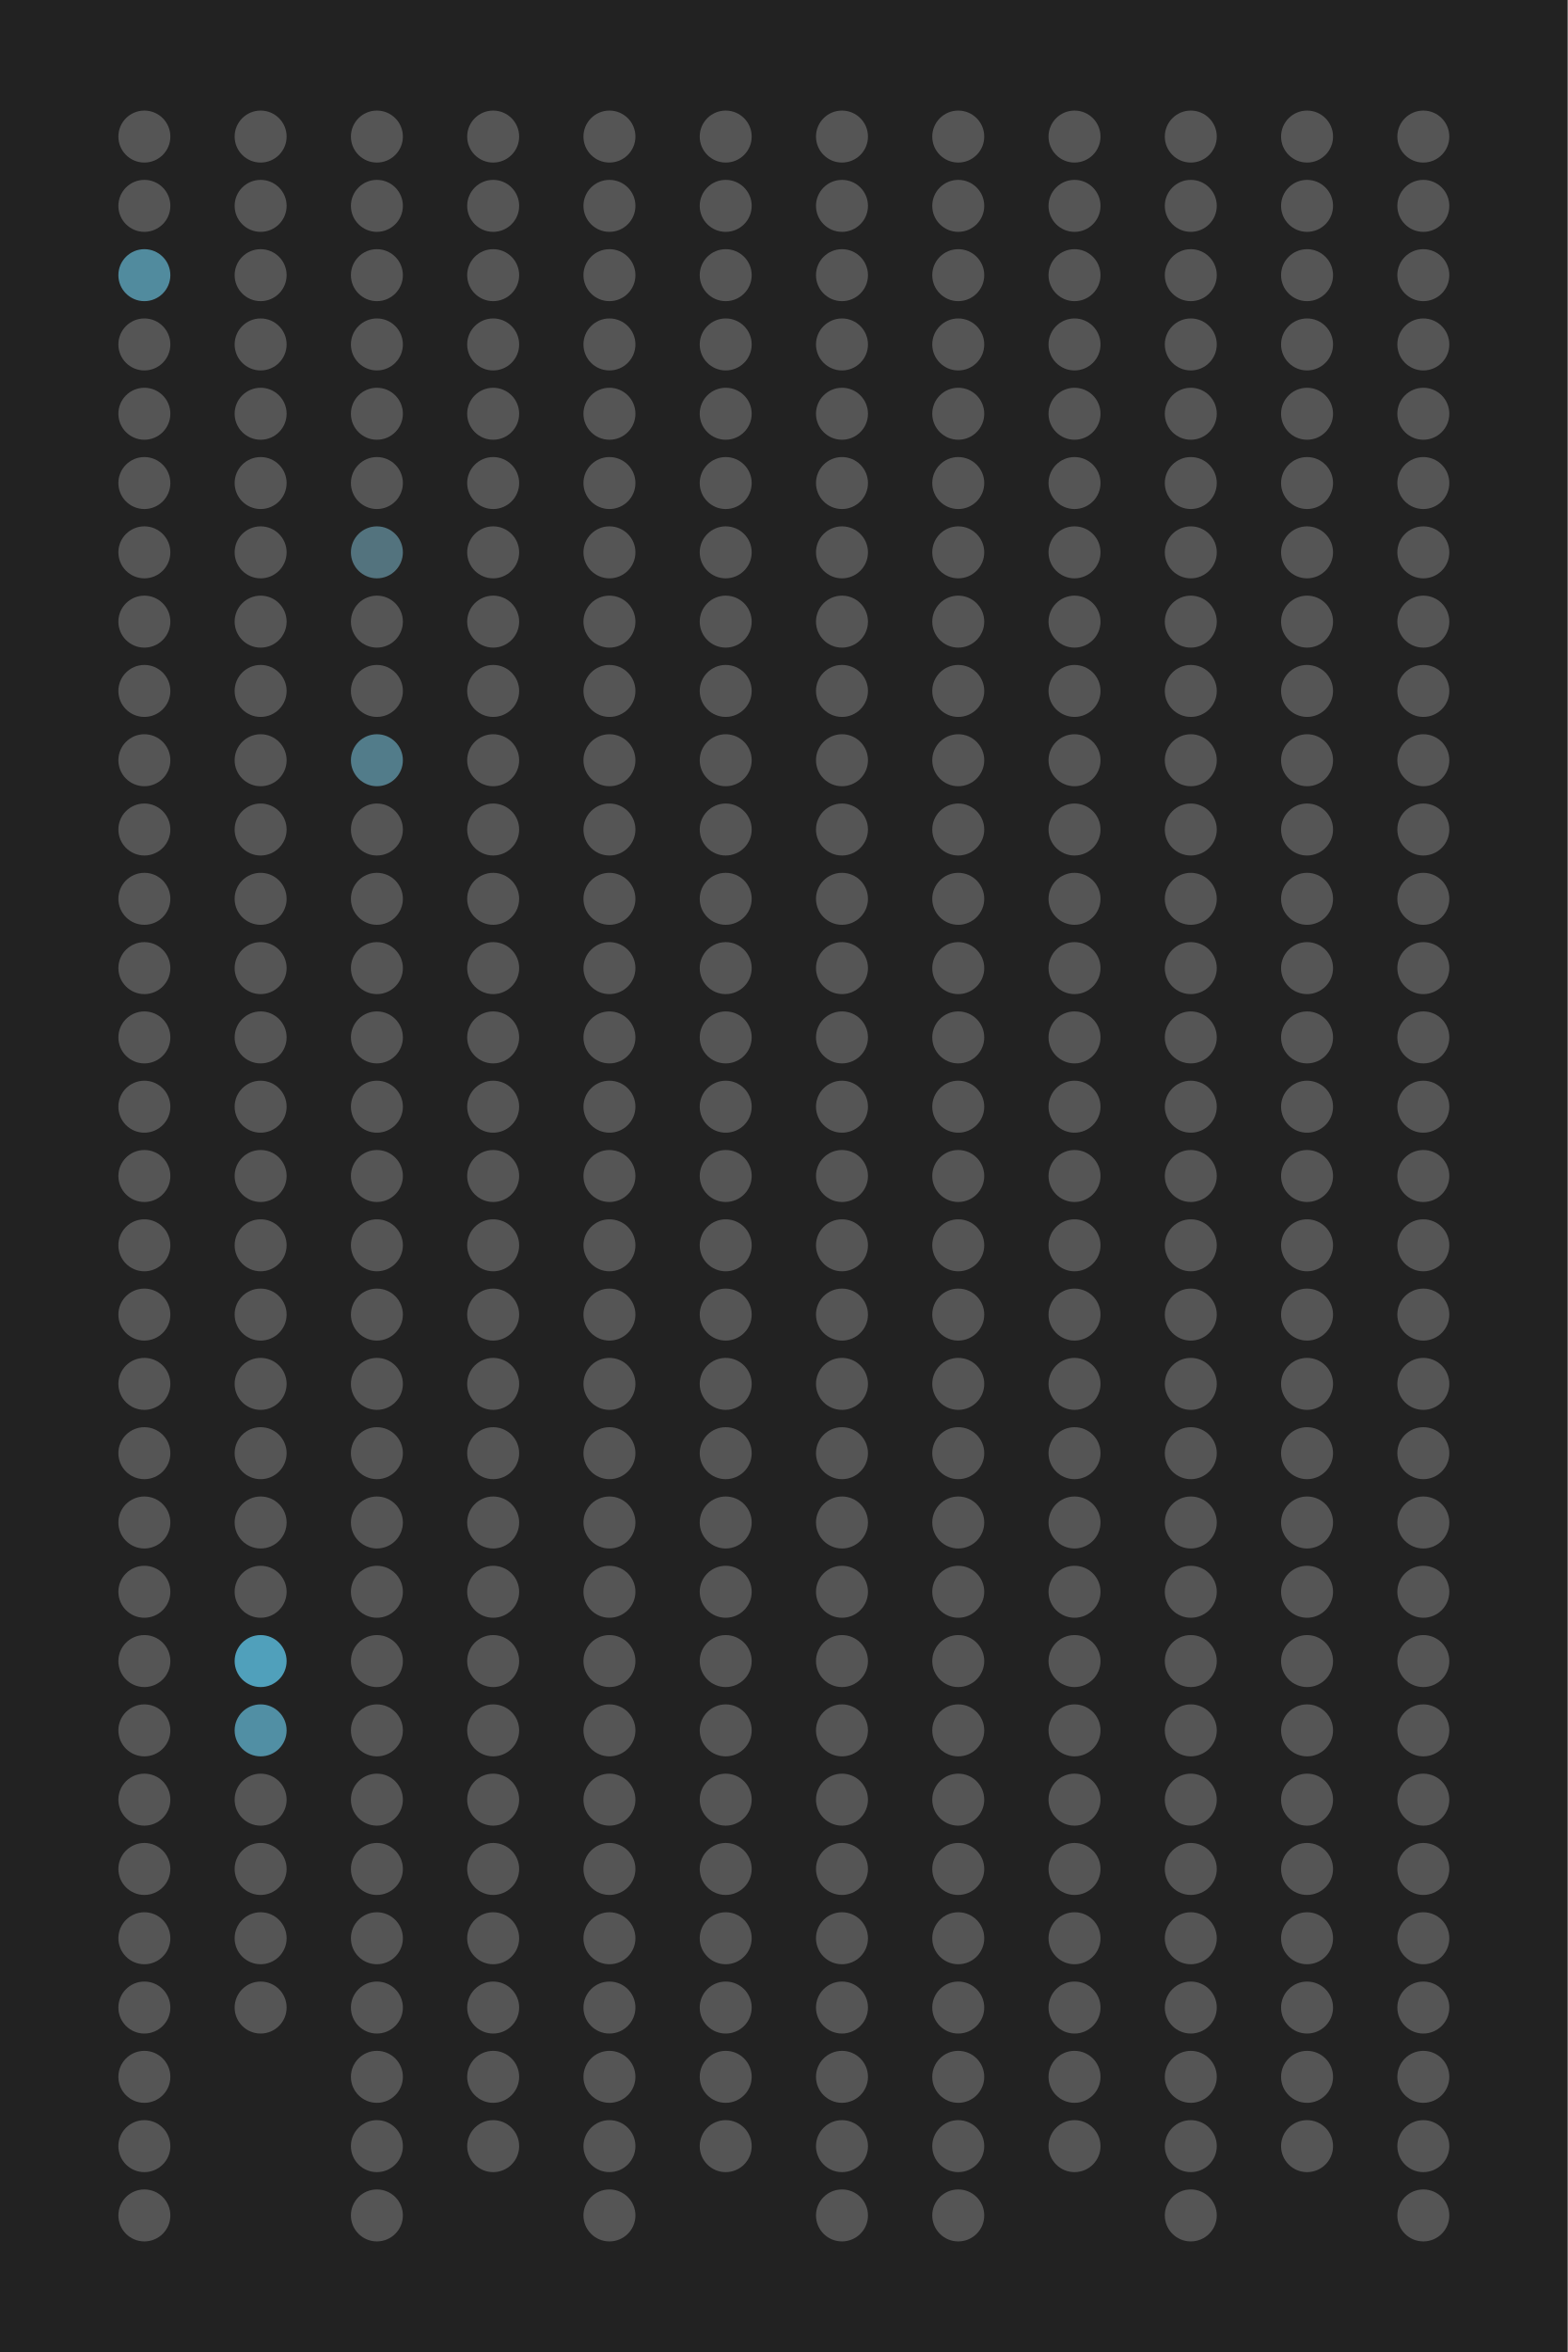
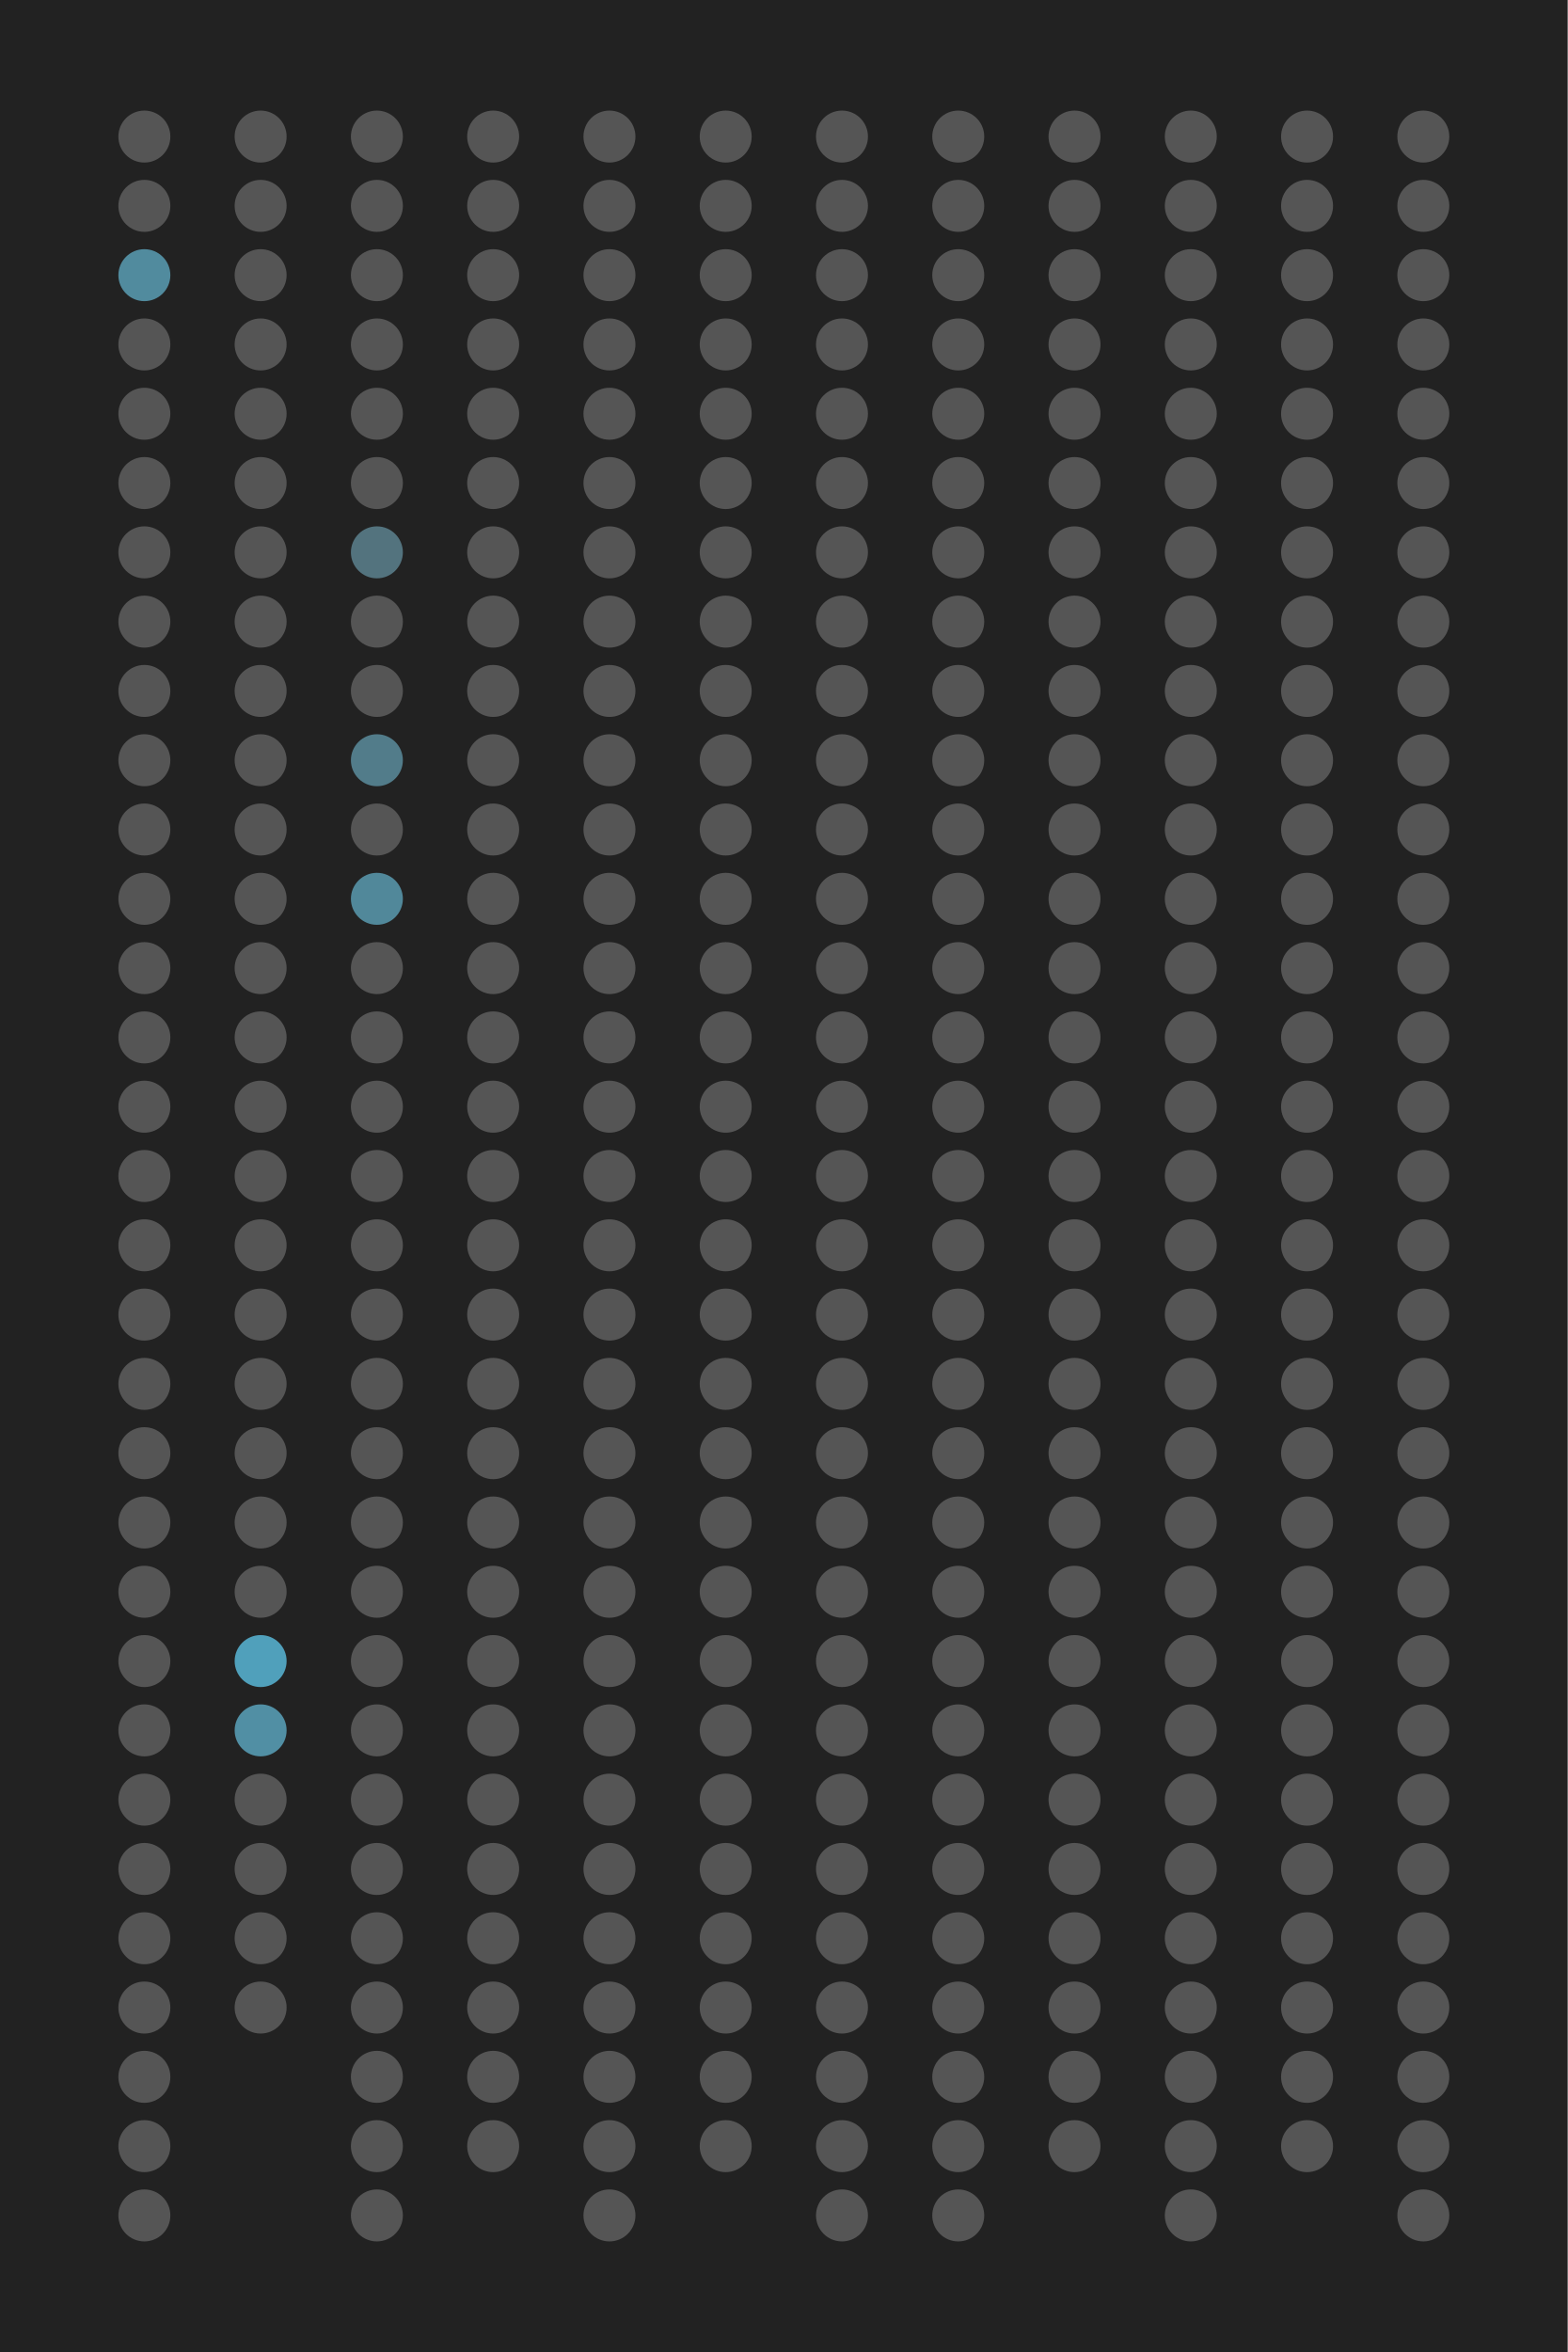
<svg xmlns="http://www.w3.org/2000/svg" baseProfile="full" height="300mm" version="1.1" viewBox="0,0,200,300" width="200mm">
  <defs />
  <rect fill="#222222" height="300" width="200" x="0" y="0" />
  <circle cx="18.417" cy="17.419" fill="#555555" r="3.315" />
  <circle cx="18.417" cy="26.258" fill="#555555" r="3.315" />
  <circle cx="18.417" cy="35.097" fill="#518b9e" r="3.315" />
  <circle cx="18.417" cy="43.935" fill="#555555" r="3.315" />
  <circle cx="18.417" cy="52.774" fill="#555555" r="3.315" />
  <circle cx="18.417" cy="61.613" fill="#555555" r="3.315" />
  <circle cx="18.417" cy="70.452" fill="#555555" r="3.315" />
  <circle cx="18.417" cy="79.29" fill="#555555" r="3.315" />
  <circle cx="18.417" cy="88.129" fill="#555555" r="3.315" />
  <circle cx="18.417" cy="96.968" fill="#555555" r="3.315" />
  <circle cx="18.417" cy="105.806" fill="#555555" r="3.315" />
  <circle cx="18.417" cy="114.645" fill="#555555" r="3.315" />
  <circle cx="18.417" cy="123.484" fill="#555555" r="3.315" />
  <circle cx="18.417" cy="132.323" fill="#555555" r="3.315" />
  <circle cx="18.417" cy="141.161" fill="#555555" r="3.315" />
  <circle cx="18.417" cy="150" fill="#555555" r="3.315" />
  <circle cx="18.417" cy="158.839" fill="#555555" r="3.315" />
  <circle cx="18.417" cy="167.677" fill="#555555" r="3.315" />
  <circle cx="18.417" cy="176.516" fill="#555555" r="3.315" />
  <circle cx="18.417" cy="185.355" fill="#555555" r="3.315" />
  <circle cx="18.417" cy="194.194" fill="#555555" r="3.315" />
  <circle cx="18.417" cy="203.032" fill="#555555" r="3.315" />
  <circle cx="18.417" cy="211.871" fill="#555555" r="3.315" />
  <circle cx="18.417" cy="220.71" fill="#555555" r="3.315" />
  <circle cx="18.417" cy="229.548" fill="#555555" r="3.315" />
  <circle cx="18.417" cy="238.387" fill="#555555" r="3.315" />
  <circle cx="18.417" cy="247.226" fill="#555555" r="3.315" />
  <circle cx="18.417" cy="256.065" fill="#555555" r="3.315" />
  <circle cx="18.417" cy="264.903" fill="#555555" r="3.315" />
  <circle cx="18.417" cy="273.742" fill="#555555" r="3.315" />
  <circle cx="18.417" cy="282.581" fill="#555555" r="3.315" />
  <circle cx="33.25" cy="17.419" fill="#555555" r="3.315" />
  <circle cx="33.25" cy="26.258" fill="#555555" r="3.315" />
  <circle cx="33.25" cy="35.097" fill="#555555" r="3.315" />
  <circle cx="33.25" cy="43.935" fill="#555555" r="3.315" />
  <circle cx="33.25" cy="52.774" fill="#555555" r="3.315" />
  <circle cx="33.25" cy="61.613" fill="#555555" r="3.315" />
  <circle cx="33.25" cy="70.452" fill="#555555" r="3.315" />
  <circle cx="33.25" cy="79.29" fill="#555555" r="3.315" />
  <circle cx="33.25" cy="88.129" fill="#555555" r="3.315" />
  <circle cx="33.25" cy="96.968" fill="#555555" r="3.315" />
  <circle cx="33.25" cy="105.806" fill="#555555" r="3.315" />
  <circle cx="33.25" cy="114.645" fill="#555555" r="3.315" />
  <circle cx="33.25" cy="123.484" fill="#555555" r="3.315" />
  <circle cx="33.25" cy="132.323" fill="#555555" r="3.315" />
  <circle cx="33.25" cy="141.161" fill="#555555" r="3.315" />
  <circle cx="33.25" cy="150" fill="#555555" r="3.315" />
  <circle cx="33.25" cy="158.839" fill="#555555" r="3.315" />
  <circle cx="33.25" cy="167.677" fill="#555555" r="3.315" />
  <circle cx="33.25" cy="176.516" fill="#555555" r="3.315" />
  <circle cx="33.25" cy="185.355" fill="#555555" r="3.315" />
  <circle cx="33.25" cy="194.194" fill="#555555" r="3.315" />
  <circle cx="33.25" cy="203.032" fill="#555555" r="3.315" />
  <circle cx="33.25" cy="211.871" fill="#50a0bb" r="3.315" />
  <circle cx="33.25" cy="220.71" fill="#518fa4" r="3.315" />
  <circle cx="33.25" cy="229.548" fill="#555555" r="3.315" />
  <circle cx="33.25" cy="238.387" fill="#555555" r="3.315" />
  <circle cx="33.25" cy="247.226" fill="#555555" r="3.315" />
  <circle cx="33.25" cy="256.065" fill="#555555" r="3.315" />
  <circle cx="48.083" cy="17.419" fill="#555555" r="3.315" />
  <circle cx="48.083" cy="26.258" fill="#555555" r="3.315" />
  <circle cx="48.083" cy="35.097" fill="#555555" r="3.315" />
  <circle cx="48.083" cy="43.935" fill="#555555" r="3.315" />
  <circle cx="48.083" cy="52.774" fill="#555555" r="3.315" />
  <circle cx="48.083" cy="61.613" fill="#555555" r="3.315" />
  <circle cx="48.083" cy="70.452" fill="#53737e" r="3.315" />
  <circle cx="48.083" cy="79.29" fill="#555555" r="3.315" />
  <circle cx="48.083" cy="88.129" fill="#555555" r="3.315" />
  <circle cx="48.083" cy="96.968" fill="#527c8a" r="3.315" />
  <circle cx="48.083" cy="105.806" fill="#555555" r="3.315" />
-   <circle cx="48.083" cy="114.645" fill="#555555" r="3.315" />
+   <circle cx="48.083" cy="114.645" fill="#51889a" r="3.315" />
  <circle cx="48.083" cy="123.484" fill="#555555" r="3.315" />
  <circle cx="48.083" cy="132.323" fill="#555555" r="3.315" />
  <circle cx="48.083" cy="141.161" fill="#555555" r="3.315" />
  <circle cx="48.083" cy="150" fill="#555555" r="3.315" />
  <circle cx="48.083" cy="158.839" fill="#555555" r="3.315" />
  <circle cx="48.083" cy="167.677" fill="#555555" r="3.315" />
  <circle cx="48.083" cy="176.516" fill="#555555" r="3.315" />
  <circle cx="48.083" cy="185.355" fill="#555555" r="3.315" />
  <circle cx="48.083" cy="194.194" fill="#555555" r="3.315" />
  <circle cx="48.083" cy="203.032" fill="#555555" r="3.315" />
  <circle cx="48.083" cy="211.871" fill="#555555" r="3.315" />
  <circle cx="48.083" cy="220.71" fill="#555555" r="3.315" />
  <circle cx="48.083" cy="229.548" fill="#555555" r="3.315" />
  <circle cx="48.083" cy="238.387" fill="#555555" r="3.315" />
  <circle cx="48.083" cy="247.226" fill="#555555" r="3.315" />
  <circle cx="48.083" cy="256.065" fill="#555555" r="3.315" />
  <circle cx="48.083" cy="264.903" fill="#555555" r="3.315" />
  <circle cx="48.083" cy="273.742" fill="#555555" r="3.315" />
  <circle cx="48.083" cy="282.581" fill="#555555" r="3.315" />
  <circle cx="62.917" cy="17.419" fill="#555555" r="3.315" />
  <circle cx="62.917" cy="26.258" fill="#555555" r="3.315" />
  <circle cx="62.917" cy="35.097" fill="#555555" r="3.315" />
  <circle cx="62.917" cy="43.935" fill="#555555" r="3.315" />
  <circle cx="62.917" cy="52.774" fill="#555555" r="3.315" />
  <circle cx="62.917" cy="61.613" fill="#555555" r="3.315" />
  <circle cx="62.917" cy="70.452" fill="#555555" r="3.315" />
  <circle cx="62.917" cy="79.29" fill="#555555" r="3.315" />
  <circle cx="62.917" cy="88.129" fill="#555555" r="3.315" />
  <circle cx="62.917" cy="96.968" fill="#555555" r="3.315" />
  <circle cx="62.917" cy="105.806" fill="#555555" r="3.315" />
  <circle cx="62.917" cy="114.645" fill="#555555" r="3.315" />
  <circle cx="62.917" cy="123.484" fill="#555555" r="3.315" />
  <circle cx="62.917" cy="132.323" fill="#555555" r="3.315" />
  <circle cx="62.917" cy="141.161" fill="#555555" r="3.315" />
  <circle cx="62.917" cy="150" fill="#555555" r="3.315" />
  <circle cx="62.917" cy="158.839" fill="#555555" r="3.315" />
  <circle cx="62.917" cy="167.677" fill="#555555" r="3.315" />
  <circle cx="62.917" cy="176.516" fill="#555555" r="3.315" />
  <circle cx="62.917" cy="185.355" fill="#555555" r="3.315" />
  <circle cx="62.917" cy="194.194" fill="#555555" r="3.315" />
  <circle cx="62.917" cy="203.032" fill="#555555" r="3.315" />
  <circle cx="62.917" cy="211.871" fill="#555555" r="3.315" />
  <circle cx="62.917" cy="220.71" fill="#555555" r="3.315" />
  <circle cx="62.917" cy="229.548" fill="#555555" r="3.315" />
  <circle cx="62.917" cy="238.387" fill="#555555" r="3.315" />
  <circle cx="62.917" cy="247.226" fill="#555555" r="3.315" />
  <circle cx="62.917" cy="256.065" fill="#555555" r="3.315" />
  <circle cx="62.917" cy="264.903" fill="#555555" r="3.315" />
  <circle cx="62.917" cy="273.742" fill="#555555" r="3.315" />
  <circle cx="77.75" cy="17.419" fill="#555555" r="3.315" />
  <circle cx="77.75" cy="26.258" fill="#555555" r="3.315" />
  <circle cx="77.75" cy="35.097" fill="#555555" r="3.315" />
  <circle cx="77.75" cy="43.935" fill="#555555" r="3.315" />
  <circle cx="77.75" cy="52.774" fill="#555555" r="3.315" />
  <circle cx="77.75" cy="61.613" fill="#555555" r="3.315" />
  <circle cx="77.75" cy="70.452" fill="#555555" r="3.315" />
  <circle cx="77.75" cy="79.29" fill="#555555" r="3.315" />
  <circle cx="77.75" cy="88.129" fill="#555555" r="3.315" />
  <circle cx="77.75" cy="96.968" fill="#555555" r="3.315" />
  <circle cx="77.75" cy="105.806" fill="#555555" r="3.315" />
  <circle cx="77.75" cy="114.645" fill="#555555" r="3.315" />
  <circle cx="77.75" cy="123.484" fill="#555555" r="3.315" />
  <circle cx="77.75" cy="132.323" fill="#555555" r="3.315" />
  <circle cx="77.75" cy="141.161" fill="#555555" r="3.315" />
  <circle cx="77.75" cy="150" fill="#555555" r="3.315" />
  <circle cx="77.75" cy="158.839" fill="#555555" r="3.315" />
  <circle cx="77.75" cy="167.677" fill="#555555" r="3.315" />
  <circle cx="77.75" cy="176.516" fill="#555555" r="3.315" />
  <circle cx="77.75" cy="185.355" fill="#555555" r="3.315" />
  <circle cx="77.75" cy="194.194" fill="#555555" r="3.315" />
  <circle cx="77.75" cy="203.032" fill="#555555" r="3.315" />
  <circle cx="77.75" cy="211.871" fill="#555555" r="3.315" />
  <circle cx="77.75" cy="220.71" fill="#555555" r="3.315" />
  <circle cx="77.75" cy="229.548" fill="#555555" r="3.315" />
  <circle cx="77.75" cy="238.387" fill="#555555" r="3.315" />
  <circle cx="77.75" cy="247.226" fill="#555555" r="3.315" />
  <circle cx="77.75" cy="256.065" fill="#555555" r="3.315" />
  <circle cx="77.75" cy="264.903" fill="#555555" r="3.315" />
  <circle cx="77.75" cy="273.742" fill="#555555" r="3.315" />
  <circle cx="77.75" cy="282.581" fill="#555555" r="3.315" />
  <circle cx="92.583" cy="17.419" fill="#555555" r="3.315" />
  <circle cx="92.583" cy="26.258" fill="#555555" r="3.315" />
  <circle cx="92.583" cy="35.097" fill="#555555" r="3.315" />
  <circle cx="92.583" cy="43.935" fill="#555555" r="3.315" />
  <circle cx="92.583" cy="52.774" fill="#555555" r="3.315" />
  <circle cx="92.583" cy="61.613" fill="#555555" r="3.315" />
  <circle cx="92.583" cy="70.452" fill="#555555" r="3.315" />
  <circle cx="92.583" cy="79.29" fill="#555555" r="3.315" />
  <circle cx="92.583" cy="88.129" fill="#555555" r="3.315" />
  <circle cx="92.583" cy="96.968" fill="#555555" r="3.315" />
  <circle cx="92.583" cy="105.806" fill="#555555" r="3.315" />
  <circle cx="92.583" cy="114.645" fill="#555555" r="3.315" />
  <circle cx="92.583" cy="123.484" fill="#555555" r="3.315" />
  <circle cx="92.583" cy="132.323" fill="#555555" r="3.315" />
  <circle cx="92.583" cy="141.161" fill="#555555" r="3.315" />
  <circle cx="92.583" cy="150" fill="#555555" r="3.315" />
  <circle cx="92.583" cy="158.839" fill="#555555" r="3.315" />
  <circle cx="92.583" cy="167.677" fill="#555555" r="3.315" />
  <circle cx="92.583" cy="176.516" fill="#555555" r="3.315" />
  <circle cx="92.583" cy="185.355" fill="#555555" r="3.315" />
  <circle cx="92.583" cy="194.194" fill="#555555" r="3.315" />
  <circle cx="92.583" cy="203.032" fill="#555555" r="3.315" />
  <circle cx="92.583" cy="211.871" fill="#555555" r="3.315" />
  <circle cx="92.583" cy="220.71" fill="#555555" r="3.315" />
  <circle cx="92.583" cy="229.548" fill="#555555" r="3.315" />
  <circle cx="92.583" cy="238.387" fill="#555555" r="3.315" />
  <circle cx="92.583" cy="247.226" fill="#555555" r="3.315" />
  <circle cx="92.583" cy="256.065" fill="#555555" r="3.315" />
  <circle cx="92.583" cy="264.903" fill="#555555" r="3.315" />
  <circle cx="92.583" cy="273.742" fill="#555555" r="3.315" />
  <circle cx="107.417" cy="17.419" fill="#555555" r="3.315" />
  <circle cx="107.417" cy="26.258" fill="#555555" r="3.315" />
  <circle cx="107.417" cy="35.097" fill="#555555" r="3.315" />
  <circle cx="107.417" cy="43.935" fill="#555555" r="3.315" />
  <circle cx="107.417" cy="52.774" fill="#555555" r="3.315" />
  <circle cx="107.417" cy="61.613" fill="#555555" r="3.315" />
  <circle cx="107.417" cy="70.452" fill="#555555" r="3.315" />
  <circle cx="107.417" cy="79.29" fill="#555555" r="3.315" />
  <circle cx="107.417" cy="88.129" fill="#555555" r="3.315" />
  <circle cx="107.417" cy="96.968" fill="#555555" r="3.315" />
  <circle cx="107.417" cy="105.806" fill="#555555" r="3.315" />
  <circle cx="107.417" cy="114.645" fill="#555555" r="3.315" />
  <circle cx="107.417" cy="123.484" fill="#555555" r="3.315" />
  <circle cx="107.417" cy="132.323" fill="#555555" r="3.315" />
  <circle cx="107.417" cy="141.161" fill="#555555" r="3.315" />
  <circle cx="107.417" cy="150" fill="#555555" r="3.315" />
  <circle cx="107.417" cy="158.839" fill="#555555" r="3.315" />
  <circle cx="107.417" cy="167.677" fill="#555555" r="3.315" />
  <circle cx="107.417" cy="176.516" fill="#555555" r="3.315" />
  <circle cx="107.417" cy="185.355" fill="#555555" r="3.315" />
  <circle cx="107.417" cy="194.194" fill="#555555" r="3.315" />
  <circle cx="107.417" cy="203.032" fill="#555555" r="3.315" />
  <circle cx="107.417" cy="211.871" fill="#555555" r="3.315" />
  <circle cx="107.417" cy="220.71" fill="#555555" r="3.315" />
  <circle cx="107.417" cy="229.548" fill="#555555" r="3.315" />
  <circle cx="107.417" cy="238.387" fill="#555555" r="3.315" />
  <circle cx="107.417" cy="247.226" fill="#555555" r="3.315" />
  <circle cx="107.417" cy="256.065" fill="#555555" r="3.315" />
  <circle cx="107.417" cy="264.903" fill="#555555" r="3.315" />
  <circle cx="107.417" cy="273.742" fill="#555555" r="3.315" />
  <circle cx="107.417" cy="282.581" fill="#555555" r="3.315" />
  <circle cx="122.25" cy="17.419" fill="#555555" r="3.315" />
  <circle cx="122.25" cy="26.258" fill="#555555" r="3.315" />
  <circle cx="122.25" cy="35.097" fill="#555555" r="3.315" />
  <circle cx="122.25" cy="43.935" fill="#555555" r="3.315" />
  <circle cx="122.25" cy="52.774" fill="#555555" r="3.315" />
  <circle cx="122.25" cy="61.613" fill="#555555" r="3.315" />
  <circle cx="122.25" cy="70.452" fill="#555555" r="3.315" />
  <circle cx="122.25" cy="79.29" fill="#555555" r="3.315" />
  <circle cx="122.25" cy="88.129" fill="#555555" r="3.315" />
  <circle cx="122.25" cy="96.968" fill="#555555" r="3.315" />
  <circle cx="122.25" cy="105.806" fill="#555555" r="3.315" />
  <circle cx="122.25" cy="114.645" fill="#555555" r="3.315" />
  <circle cx="122.25" cy="123.484" fill="#555555" r="3.315" />
  <circle cx="122.25" cy="132.323" fill="#555555" r="3.315" />
  <circle cx="122.25" cy="141.161" fill="#555555" r="3.315" />
  <circle cx="122.25" cy="150" fill="#555555" r="3.315" />
  <circle cx="122.25" cy="158.839" fill="#555555" r="3.315" />
  <circle cx="122.25" cy="167.677" fill="#555555" r="3.315" />
  <circle cx="122.25" cy="176.516" fill="#555555" r="3.315" />
  <circle cx="122.25" cy="185.355" fill="#555555" r="3.315" />
  <circle cx="122.25" cy="194.194" fill="#555555" r="3.315" />
  <circle cx="122.25" cy="203.032" fill="#555555" r="3.315" />
  <circle cx="122.25" cy="211.871" fill="#555555" r="3.315" />
  <circle cx="122.25" cy="220.71" fill="#555555" r="3.315" />
  <circle cx="122.25" cy="229.548" fill="#555555" r="3.315" />
  <circle cx="122.25" cy="238.387" fill="#555555" r="3.315" />
  <circle cx="122.25" cy="247.226" fill="#555555" r="3.315" />
  <circle cx="122.25" cy="256.065" fill="#555555" r="3.315" />
  <circle cx="122.25" cy="264.903" fill="#555555" r="3.315" />
  <circle cx="122.25" cy="273.742" fill="#555555" r="3.315" />
  <circle cx="122.25" cy="282.581" fill="#555555" r="3.315" />
  <circle cx="137.083" cy="17.419" fill="#555555" r="3.315" />
  <circle cx="137.083" cy="26.258" fill="#555555" r="3.315" />
  <circle cx="137.083" cy="35.097" fill="#555555" r="3.315" />
  <circle cx="137.083" cy="43.935" fill="#555555" r="3.315" />
  <circle cx="137.083" cy="52.774" fill="#555555" r="3.315" />
  <circle cx="137.083" cy="61.613" fill="#555555" r="3.315" />
  <circle cx="137.083" cy="70.452" fill="#555555" r="3.315" />
  <circle cx="137.083" cy="79.29" fill="#555555" r="3.315" />
  <circle cx="137.083" cy="88.129" fill="#555555" r="3.315" />
  <circle cx="137.083" cy="96.968" fill="#555555" r="3.315" />
  <circle cx="137.083" cy="105.806" fill="#555555" r="3.315" />
  <circle cx="137.083" cy="114.645" fill="#555555" r="3.315" />
  <circle cx="137.083" cy="123.484" fill="#555555" r="3.315" />
  <circle cx="137.083" cy="132.323" fill="#555555" r="3.315" />
  <circle cx="137.083" cy="141.161" fill="#555555" r="3.315" />
  <circle cx="137.083" cy="150" fill="#555555" r="3.315" />
  <circle cx="137.083" cy="158.839" fill="#555555" r="3.315" />
  <circle cx="137.083" cy="167.677" fill="#555555" r="3.315" />
  <circle cx="137.083" cy="176.516" fill="#555555" r="3.315" />
  <circle cx="137.083" cy="185.355" fill="#555555" r="3.315" />
  <circle cx="137.083" cy="194.194" fill="#555555" r="3.315" />
  <circle cx="137.083" cy="203.032" fill="#555555" r="3.315" />
  <circle cx="137.083" cy="211.871" fill="#555555" r="3.315" />
  <circle cx="137.083" cy="220.71" fill="#555555" r="3.315" />
  <circle cx="137.083" cy="229.548" fill="#555555" r="3.315" />
  <circle cx="137.083" cy="238.387" fill="#555555" r="3.315" />
  <circle cx="137.083" cy="247.226" fill="#555555" r="3.315" />
  <circle cx="137.083" cy="256.065" fill="#555555" r="3.315" />
  <circle cx="137.083" cy="264.903" fill="#555555" r="3.315" />
  <circle cx="137.083" cy="273.742" fill="#555555" r="3.315" />
  <circle cx="151.917" cy="17.419" fill="#555555" r="3.315" />
  <circle cx="151.917" cy="26.258" fill="#555555" r="3.315" />
  <circle cx="151.917" cy="35.097" fill="#555555" r="3.315" />
  <circle cx="151.917" cy="43.935" fill="#555555" r="3.315" />
  <circle cx="151.917" cy="52.774" fill="#555555" r="3.315" />
  <circle cx="151.917" cy="61.613" fill="#555555" r="3.315" />
  <circle cx="151.917" cy="70.452" fill="#555555" r="3.315" />
  <circle cx="151.917" cy="79.29" fill="#555555" r="3.315" />
  <circle cx="151.917" cy="88.129" fill="#555555" r="3.315" />
  <circle cx="151.917" cy="96.968" fill="#555555" r="3.315" />
  <circle cx="151.917" cy="105.806" fill="#555555" r="3.315" />
  <circle cx="151.917" cy="114.645" fill="#555555" r="3.315" />
  <circle cx="151.917" cy="123.484" fill="#555555" r="3.315" />
  <circle cx="151.917" cy="132.323" fill="#555555" r="3.315" />
  <circle cx="151.917" cy="141.161" fill="#555555" r="3.315" />
  <circle cx="151.917" cy="150" fill="#555555" r="3.315" />
  <circle cx="151.917" cy="158.839" fill="#555555" r="3.315" />
  <circle cx="151.917" cy="167.677" fill="#555555" r="3.315" />
  <circle cx="151.917" cy="176.516" fill="#555555" r="3.315" />
  <circle cx="151.917" cy="185.355" fill="#555555" r="3.315" />
  <circle cx="151.917" cy="194.194" fill="#555555" r="3.315" />
  <circle cx="151.917" cy="203.032" fill="#555555" r="3.315" />
  <circle cx="151.917" cy="211.871" fill="#555555" r="3.315" />
  <circle cx="151.917" cy="220.71" fill="#555555" r="3.315" />
  <circle cx="151.917" cy="229.548" fill="#555555" r="3.315" />
  <circle cx="151.917" cy="238.387" fill="#555555" r="3.315" />
  <circle cx="151.917" cy="247.226" fill="#555555" r="3.315" />
  <circle cx="151.917" cy="256.065" fill="#555555" r="3.315" />
  <circle cx="151.917" cy="264.903" fill="#555555" r="3.315" />
  <circle cx="151.917" cy="273.742" fill="#555555" r="3.315" />
  <circle cx="151.917" cy="282.581" fill="#555555" r="3.315" />
  <circle cx="166.75" cy="17.419" fill="#555555" r="3.315" />
  <circle cx="166.75" cy="26.258" fill="#555555" r="3.315" />
  <circle cx="166.75" cy="35.097" fill="#555555" r="3.315" />
  <circle cx="166.75" cy="43.935" fill="#555555" r="3.315" />
  <circle cx="166.75" cy="52.774" fill="#555555" r="3.315" />
  <circle cx="166.75" cy="61.613" fill="#555555" r="3.315" />
  <circle cx="166.75" cy="70.452" fill="#555555" r="3.315" />
  <circle cx="166.75" cy="79.29" fill="#555555" r="3.315" />
  <circle cx="166.75" cy="88.129" fill="#555555" r="3.315" />
  <circle cx="166.75" cy="96.968" fill="#555555" r="3.315" />
  <circle cx="166.75" cy="105.806" fill="#555555" r="3.315" />
  <circle cx="166.75" cy="114.645" fill="#555555" r="3.315" />
  <circle cx="166.75" cy="123.484" fill="#555555" r="3.315" />
  <circle cx="166.75" cy="132.323" fill="#555555" r="3.315" />
  <circle cx="166.75" cy="141.161" fill="#555555" r="3.315" />
  <circle cx="166.75" cy="150" fill="#555555" r="3.315" />
  <circle cx="166.75" cy="158.839" fill="#555555" r="3.315" />
  <circle cx="166.75" cy="167.677" fill="#555555" r="3.315" />
  <circle cx="166.75" cy="176.516" fill="#555555" r="3.315" />
  <circle cx="166.75" cy="185.355" fill="#555555" r="3.315" />
  <circle cx="166.75" cy="194.194" fill="#555555" r="3.315" />
  <circle cx="166.75" cy="203.032" fill="#555555" r="3.315" />
  <circle cx="166.75" cy="211.871" fill="#555555" r="3.315" />
  <circle cx="166.75" cy="220.71" fill="#555555" r="3.315" />
  <circle cx="166.75" cy="229.548" fill="#555555" r="3.315" />
  <circle cx="166.75" cy="238.387" fill="#555555" r="3.315" />
  <circle cx="166.75" cy="247.226" fill="#555555" r="3.315" />
  <circle cx="166.75" cy="256.065" fill="#555555" r="3.315" />
  <circle cx="166.75" cy="264.903" fill="#555555" r="3.315" />
  <circle cx="166.75" cy="273.742" fill="#555555" r="3.315" />
  <circle cx="181.583" cy="17.419" fill="#555555" r="3.315" />
  <circle cx="181.583" cy="26.258" fill="#555555" r="3.315" />
  <circle cx="181.583" cy="35.097" fill="#555555" r="3.315" />
  <circle cx="181.583" cy="43.935" fill="#555555" r="3.315" />
  <circle cx="181.583" cy="52.774" fill="#555555" r="3.315" />
  <circle cx="181.583" cy="61.613" fill="#555555" r="3.315" />
  <circle cx="181.583" cy="70.452" fill="#555555" r="3.315" />
  <circle cx="181.583" cy="79.29" fill="#555555" r="3.315" />
  <circle cx="181.583" cy="88.129" fill="#555555" r="3.315" />
  <circle cx="181.583" cy="96.968" fill="#555555" r="3.315" />
  <circle cx="181.583" cy="105.806" fill="#555555" r="3.315" />
  <circle cx="181.583" cy="114.645" fill="#555555" r="3.315" />
  <circle cx="181.583" cy="123.484" fill="#555555" r="3.315" />
  <circle cx="181.583" cy="132.323" fill="#555555" r="3.315" />
  <circle cx="181.583" cy="141.161" fill="#555555" r="3.315" />
  <circle cx="181.583" cy="150" fill="#555555" r="3.315" />
  <circle cx="181.583" cy="158.839" fill="#555555" r="3.315" />
  <circle cx="181.583" cy="167.677" fill="#555555" r="3.315" />
  <circle cx="181.583" cy="176.516" fill="#555555" r="3.315" />
  <circle cx="181.583" cy="185.355" fill="#555555" r="3.315" />
  <circle cx="181.583" cy="194.194" fill="#555555" r="3.315" />
  <circle cx="181.583" cy="203.032" fill="#555555" r="3.315" />
  <circle cx="181.583" cy="211.871" fill="#555555" r="3.315" />
  <circle cx="181.583" cy="220.71" fill="#555555" r="3.315" />
  <circle cx="181.583" cy="229.548" fill="#555555" r="3.315" />
  <circle cx="181.583" cy="238.387" fill="#555555" r="3.315" />
  <circle cx="181.583" cy="247.226" fill="#555555" r="3.315" />
  <circle cx="181.583" cy="256.065" fill="#555555" r="3.315" />
  <circle cx="181.583" cy="264.903" fill="#555555" r="3.315" />
  <circle cx="181.583" cy="273.742" fill="#555555" r="3.315" />
  <circle cx="181.583" cy="282.581" fill="#555555" r="3.315" />
</svg>
